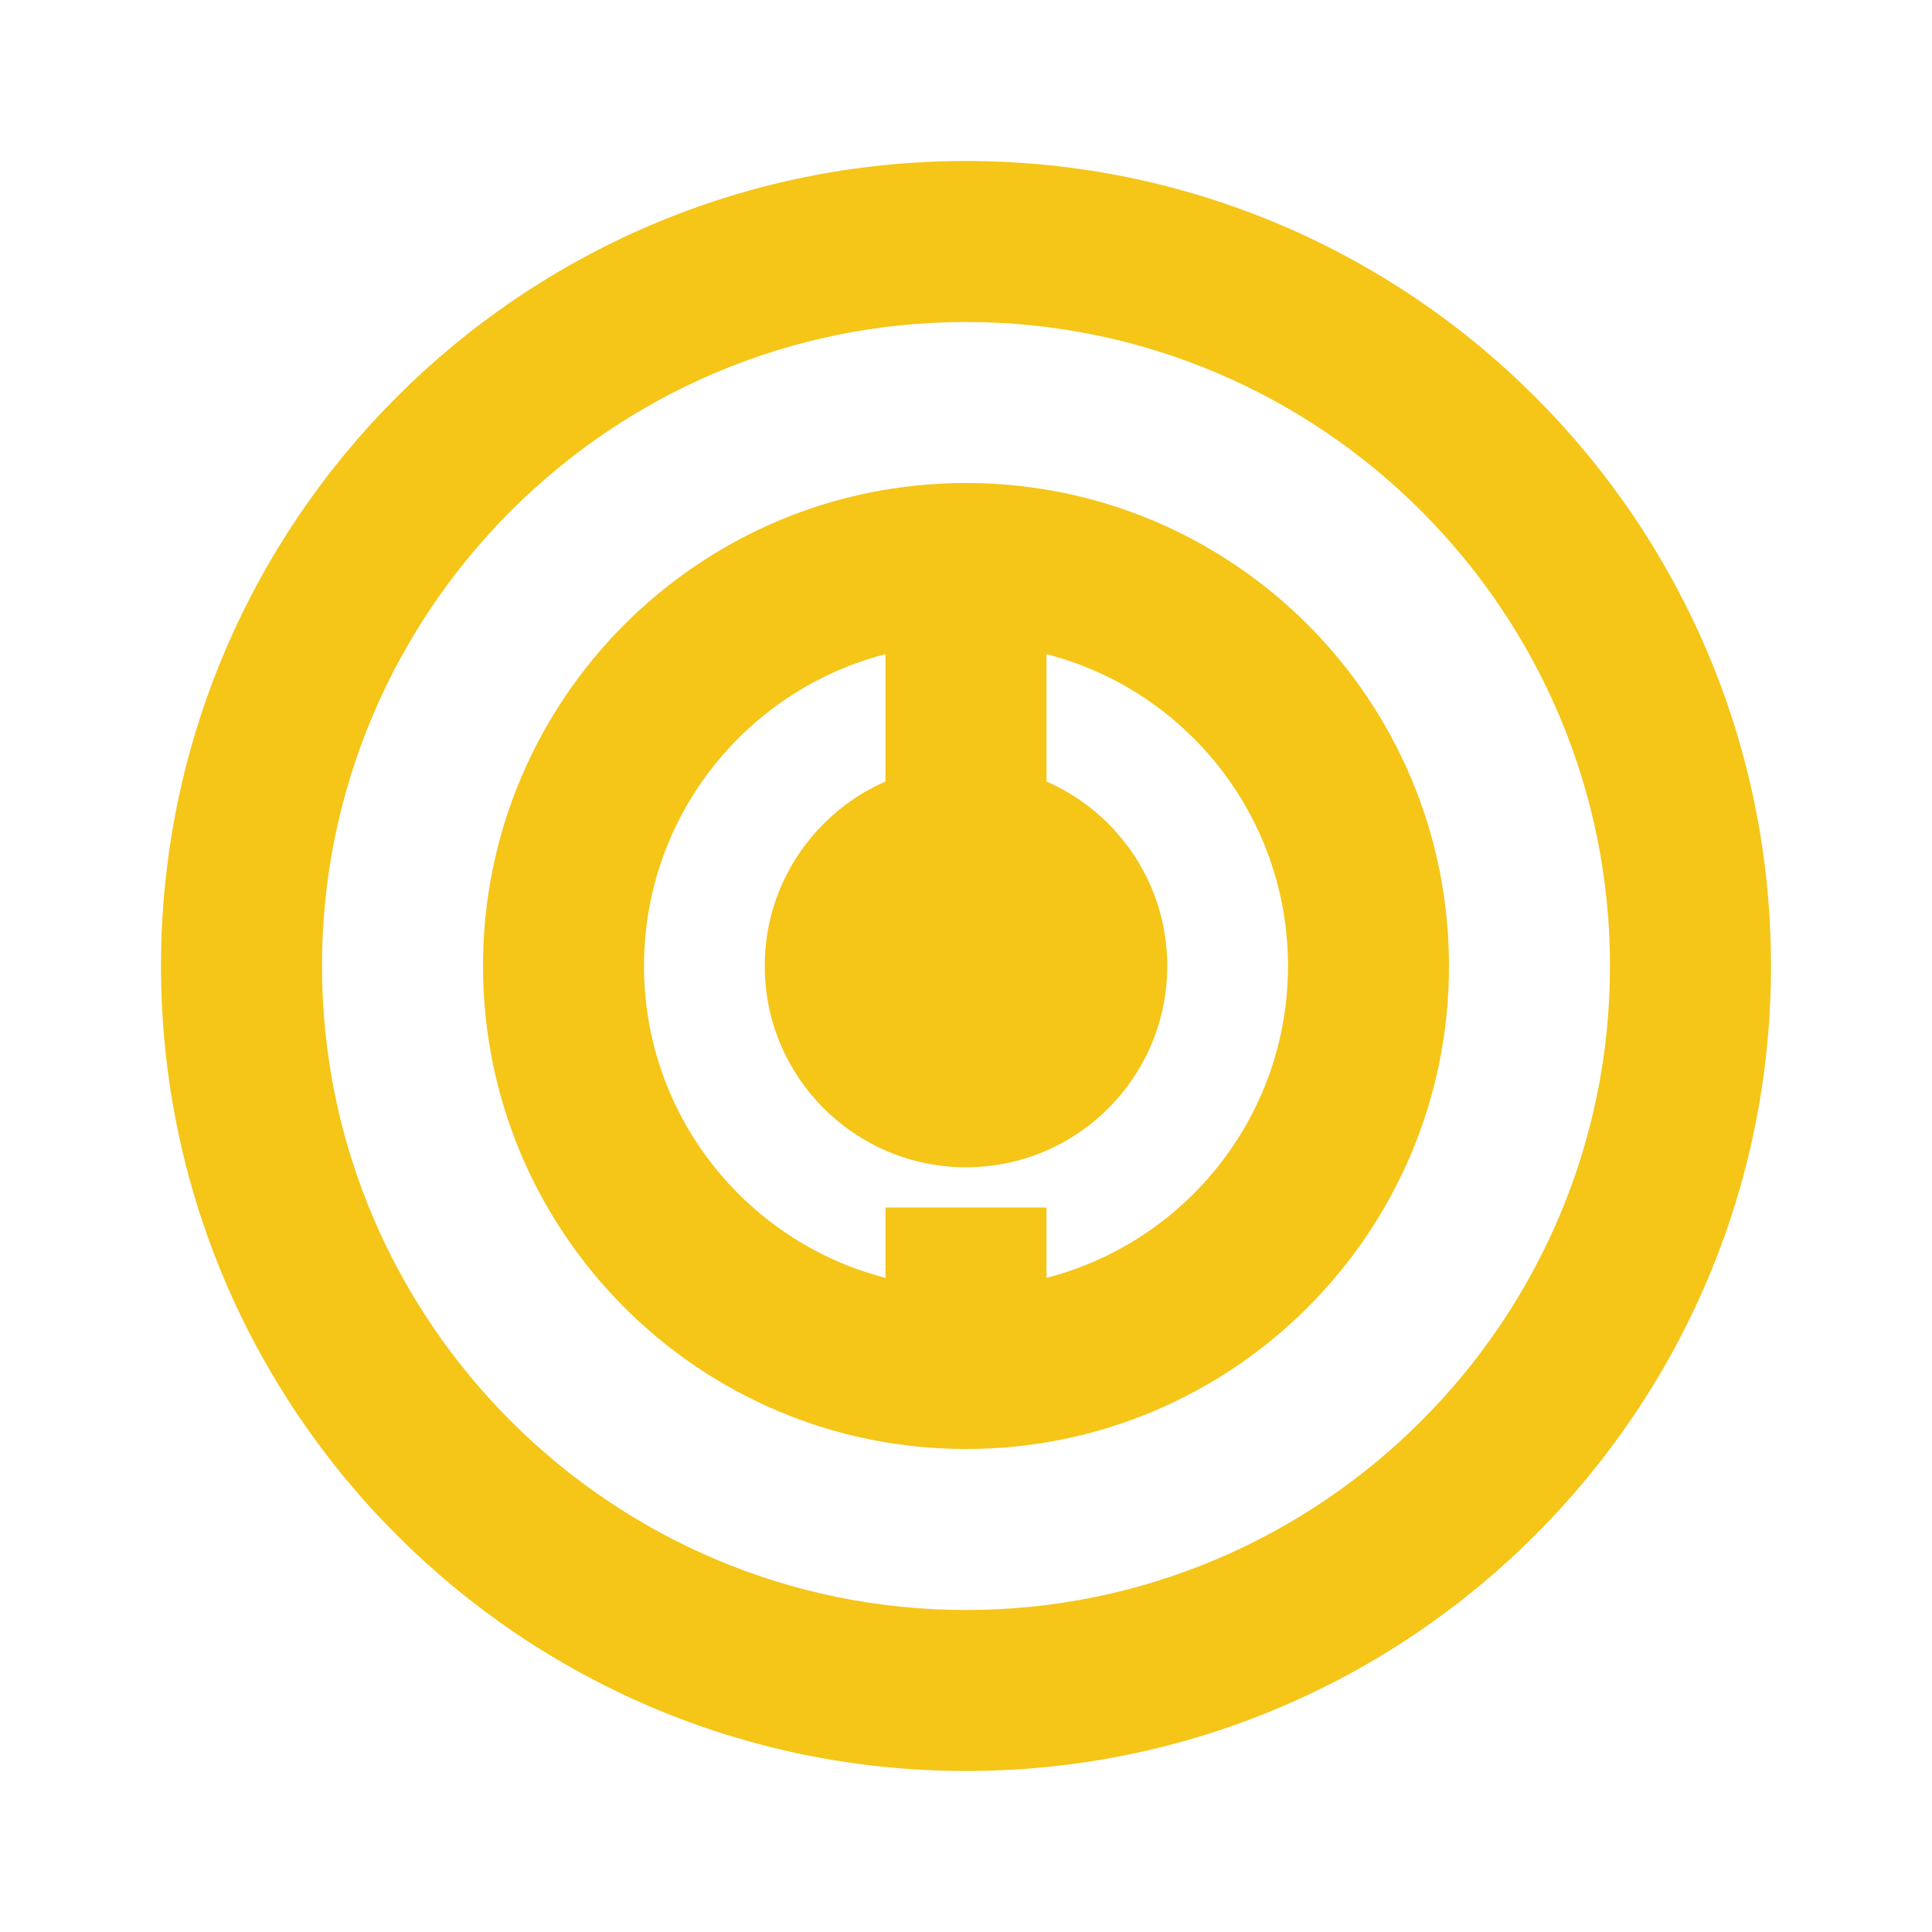
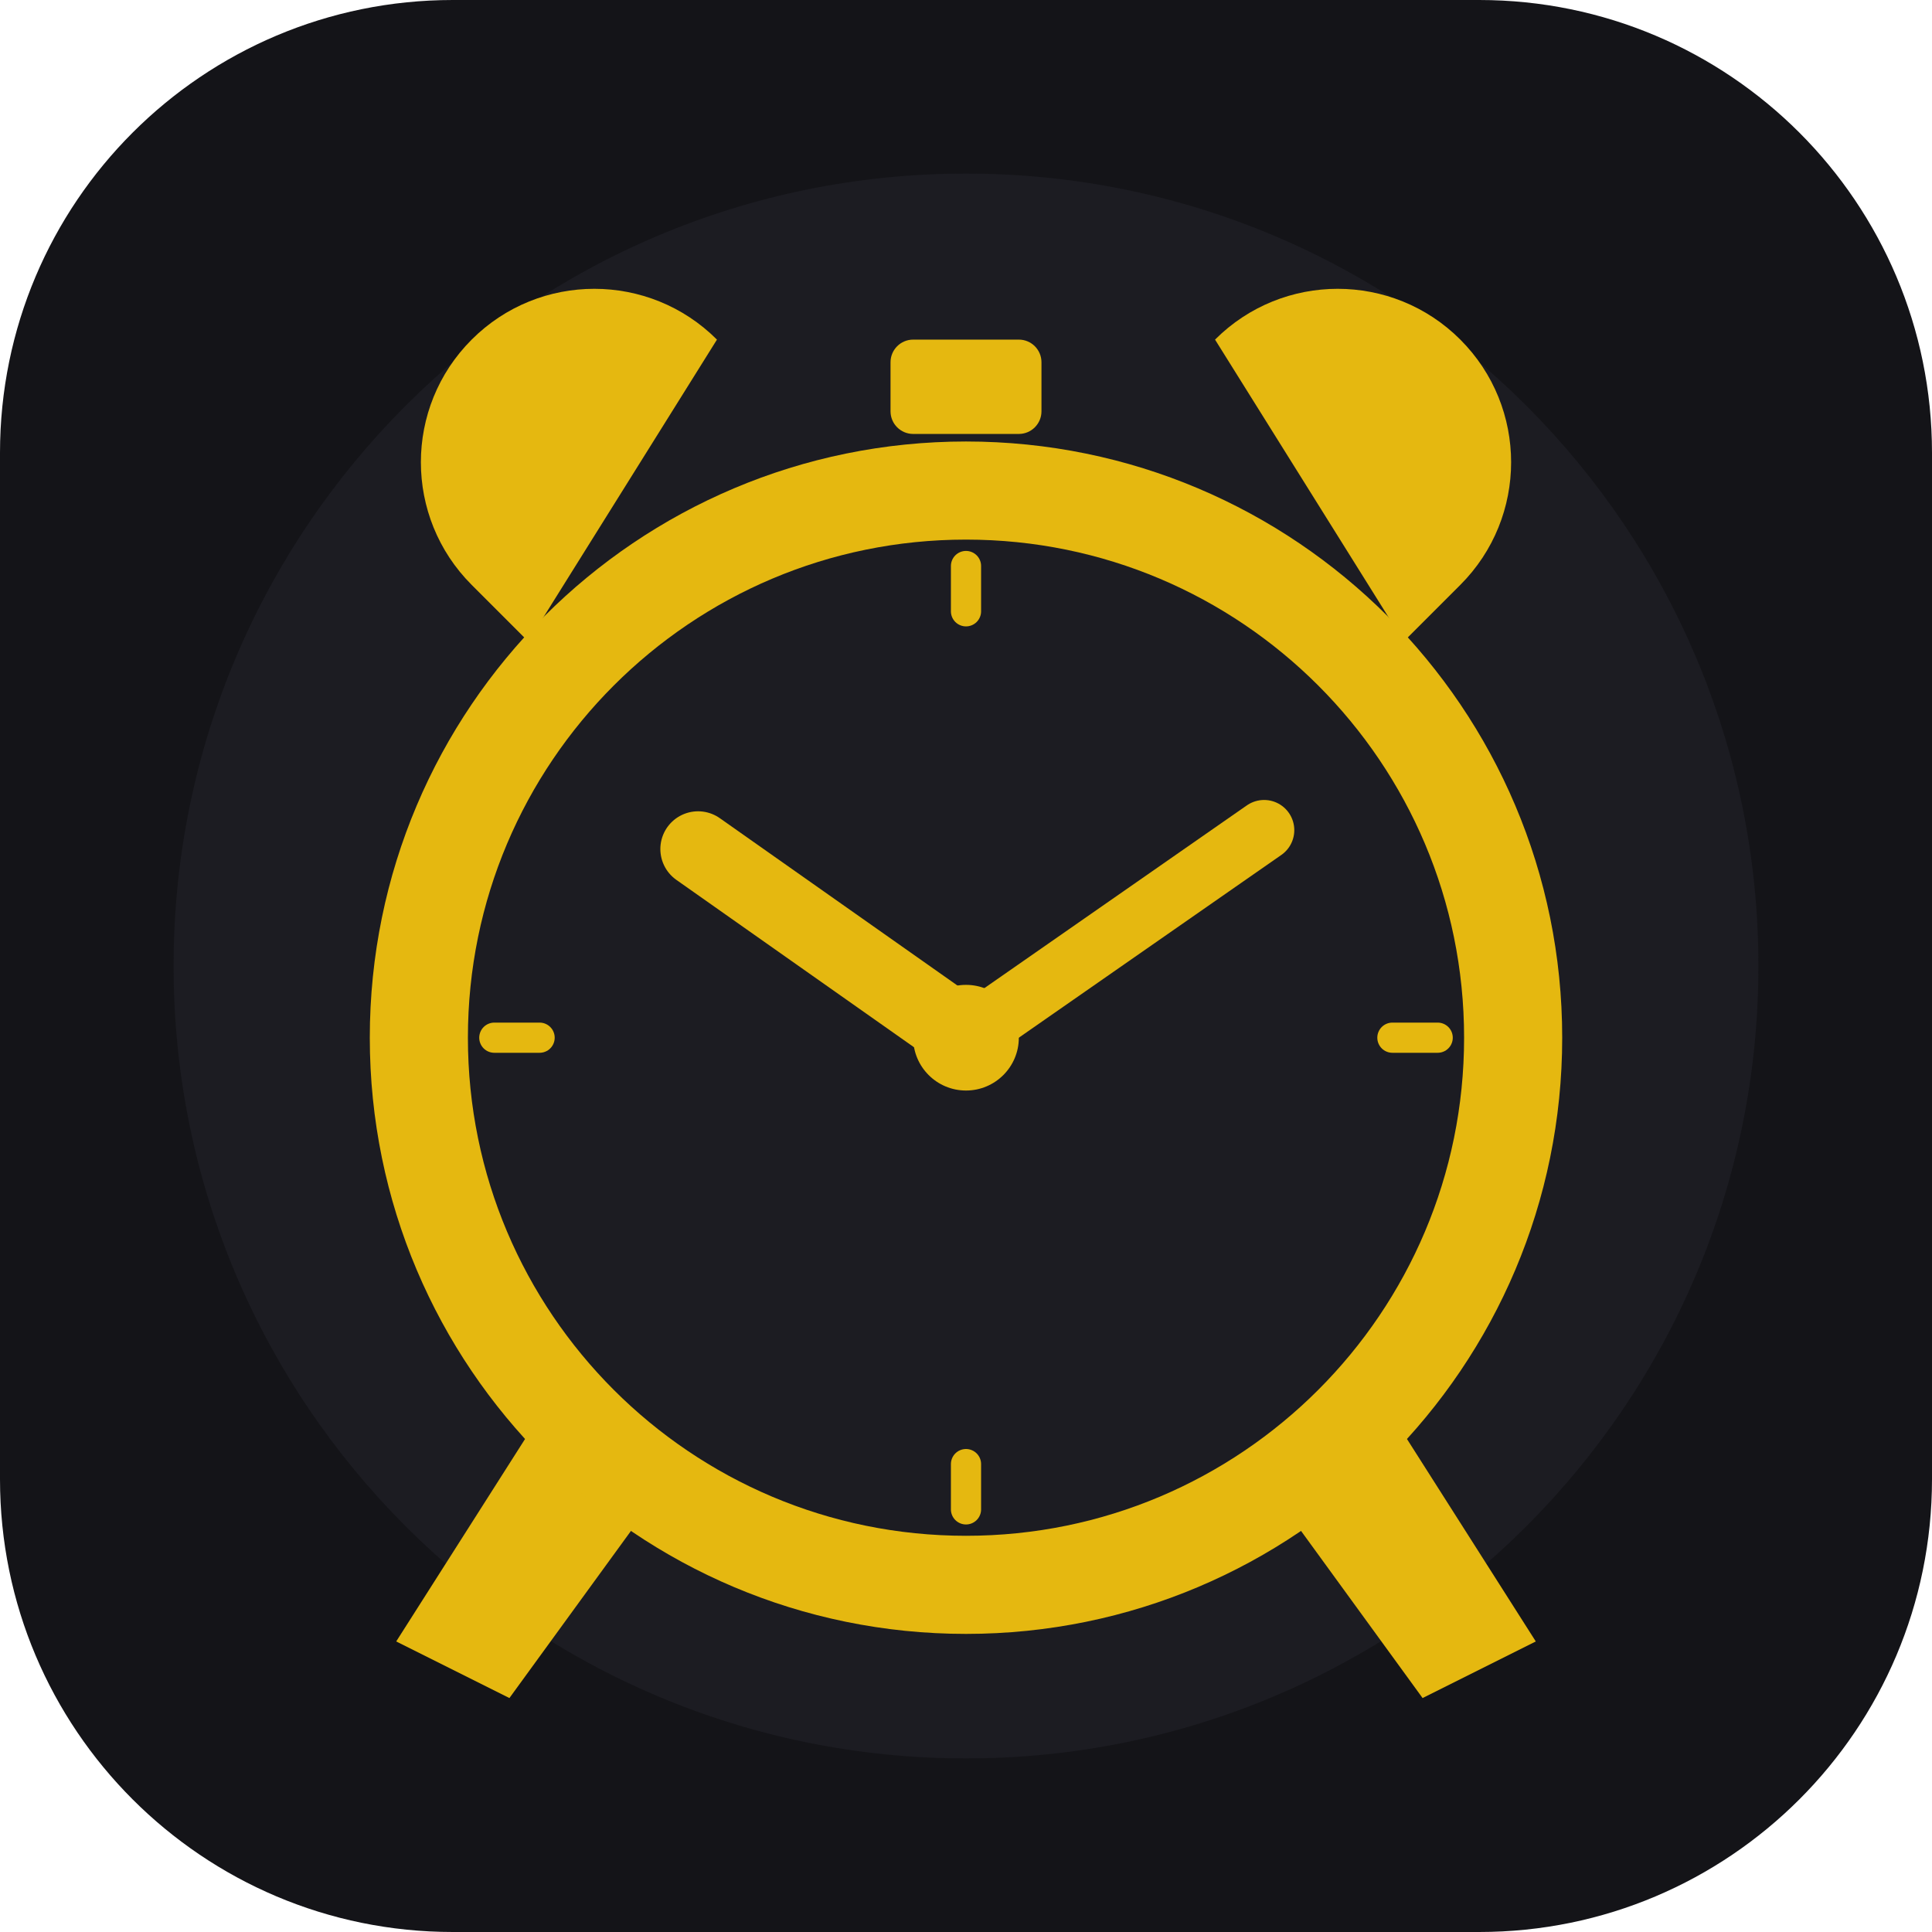
- <svg xmlns="http://www.w3.org/2000/svg" viewBox="0 0 24 24" width="100%" height="100%" fill="none">
-   <path d="M12 2C6.48 2 2 6.48 2 12s4.48 10 10 10 10-4.48 10-10S17.52 2 12 2zm0 18c-4.41 0-8-3.59-8-8s3.59-8 8-8 8 3.59 8 8-3.59 8-8 8zm-1-13h2v6h-2zm0 8h2v2h-2z" fill="#F5C518" />
-   <path d="M12 6a6 6 0 100 12 6 6 0 000-12zm0 10a4 4 0 110-8 4 4 0 010 8z" fill="#F5C518" />
-   <circle cx="12" cy="12" r="2.5" fill="#F5C518" />
+ <svg xmlns="http://www.w3.org/2000/svg" viewBox="0 0 512 512" width="100%" height="100%">
+   <rect width="512" height="512" rx="120" fill="#141418" />
+   <circle cx="256" cy="256" r="210" fill="#1C1C22" />
+   <path d="M 125 155 A 45 45 0 0 1 190 90 L 140 170 Z" fill="#E5B810" />
+   <path d="M 387 155 A 45 45 0 0 0 322 90 L 372 170 Z" fill="#E5B810" />
+   <rect x="236" y="90" width="40" height="25" rx="6" fill="#E5B810" />
+   <path d="M 140 380 L 105 435 L 135 450 L 175 395 Z" fill="#E5B810" />
+   <path d="M 372 380 L 407 435 L 377 450 L 337 395 Z" fill="#E5B810" />
+   <circle cx="256" cy="275" r="145" fill="none" stroke="#E5B810" stroke-width="26" />
+   <line x1="256" y1="150" x2="256" y2="162" stroke="#E5B810" stroke-width="8" stroke-linecap="round" />
+   <line x1="256" y1="388" x2="256" y2="400" stroke="#E5B810" stroke-width="8" stroke-linecap="round" />
+   <line x1="131" y1="275" x2="143" y2="275" stroke="#E5B810" stroke-width="8" stroke-linecap="round" />
+   <line x1="369" y1="275" x2="381" y2="275" stroke="#E5B810" stroke-width="8" stroke-linecap="round" />
+   <circle cx="256" cy="275" r="14" fill="#E5B810" />
+   <line x1="256" y1="275" x2="185" y2="225" stroke="#E5B810" stroke-width="20" stroke-linecap="round" />
+   <line x1="256" y1="275" x2="335" y2="220" stroke="#E5B810" stroke-width="16" stroke-linecap="round" />
</svg>
